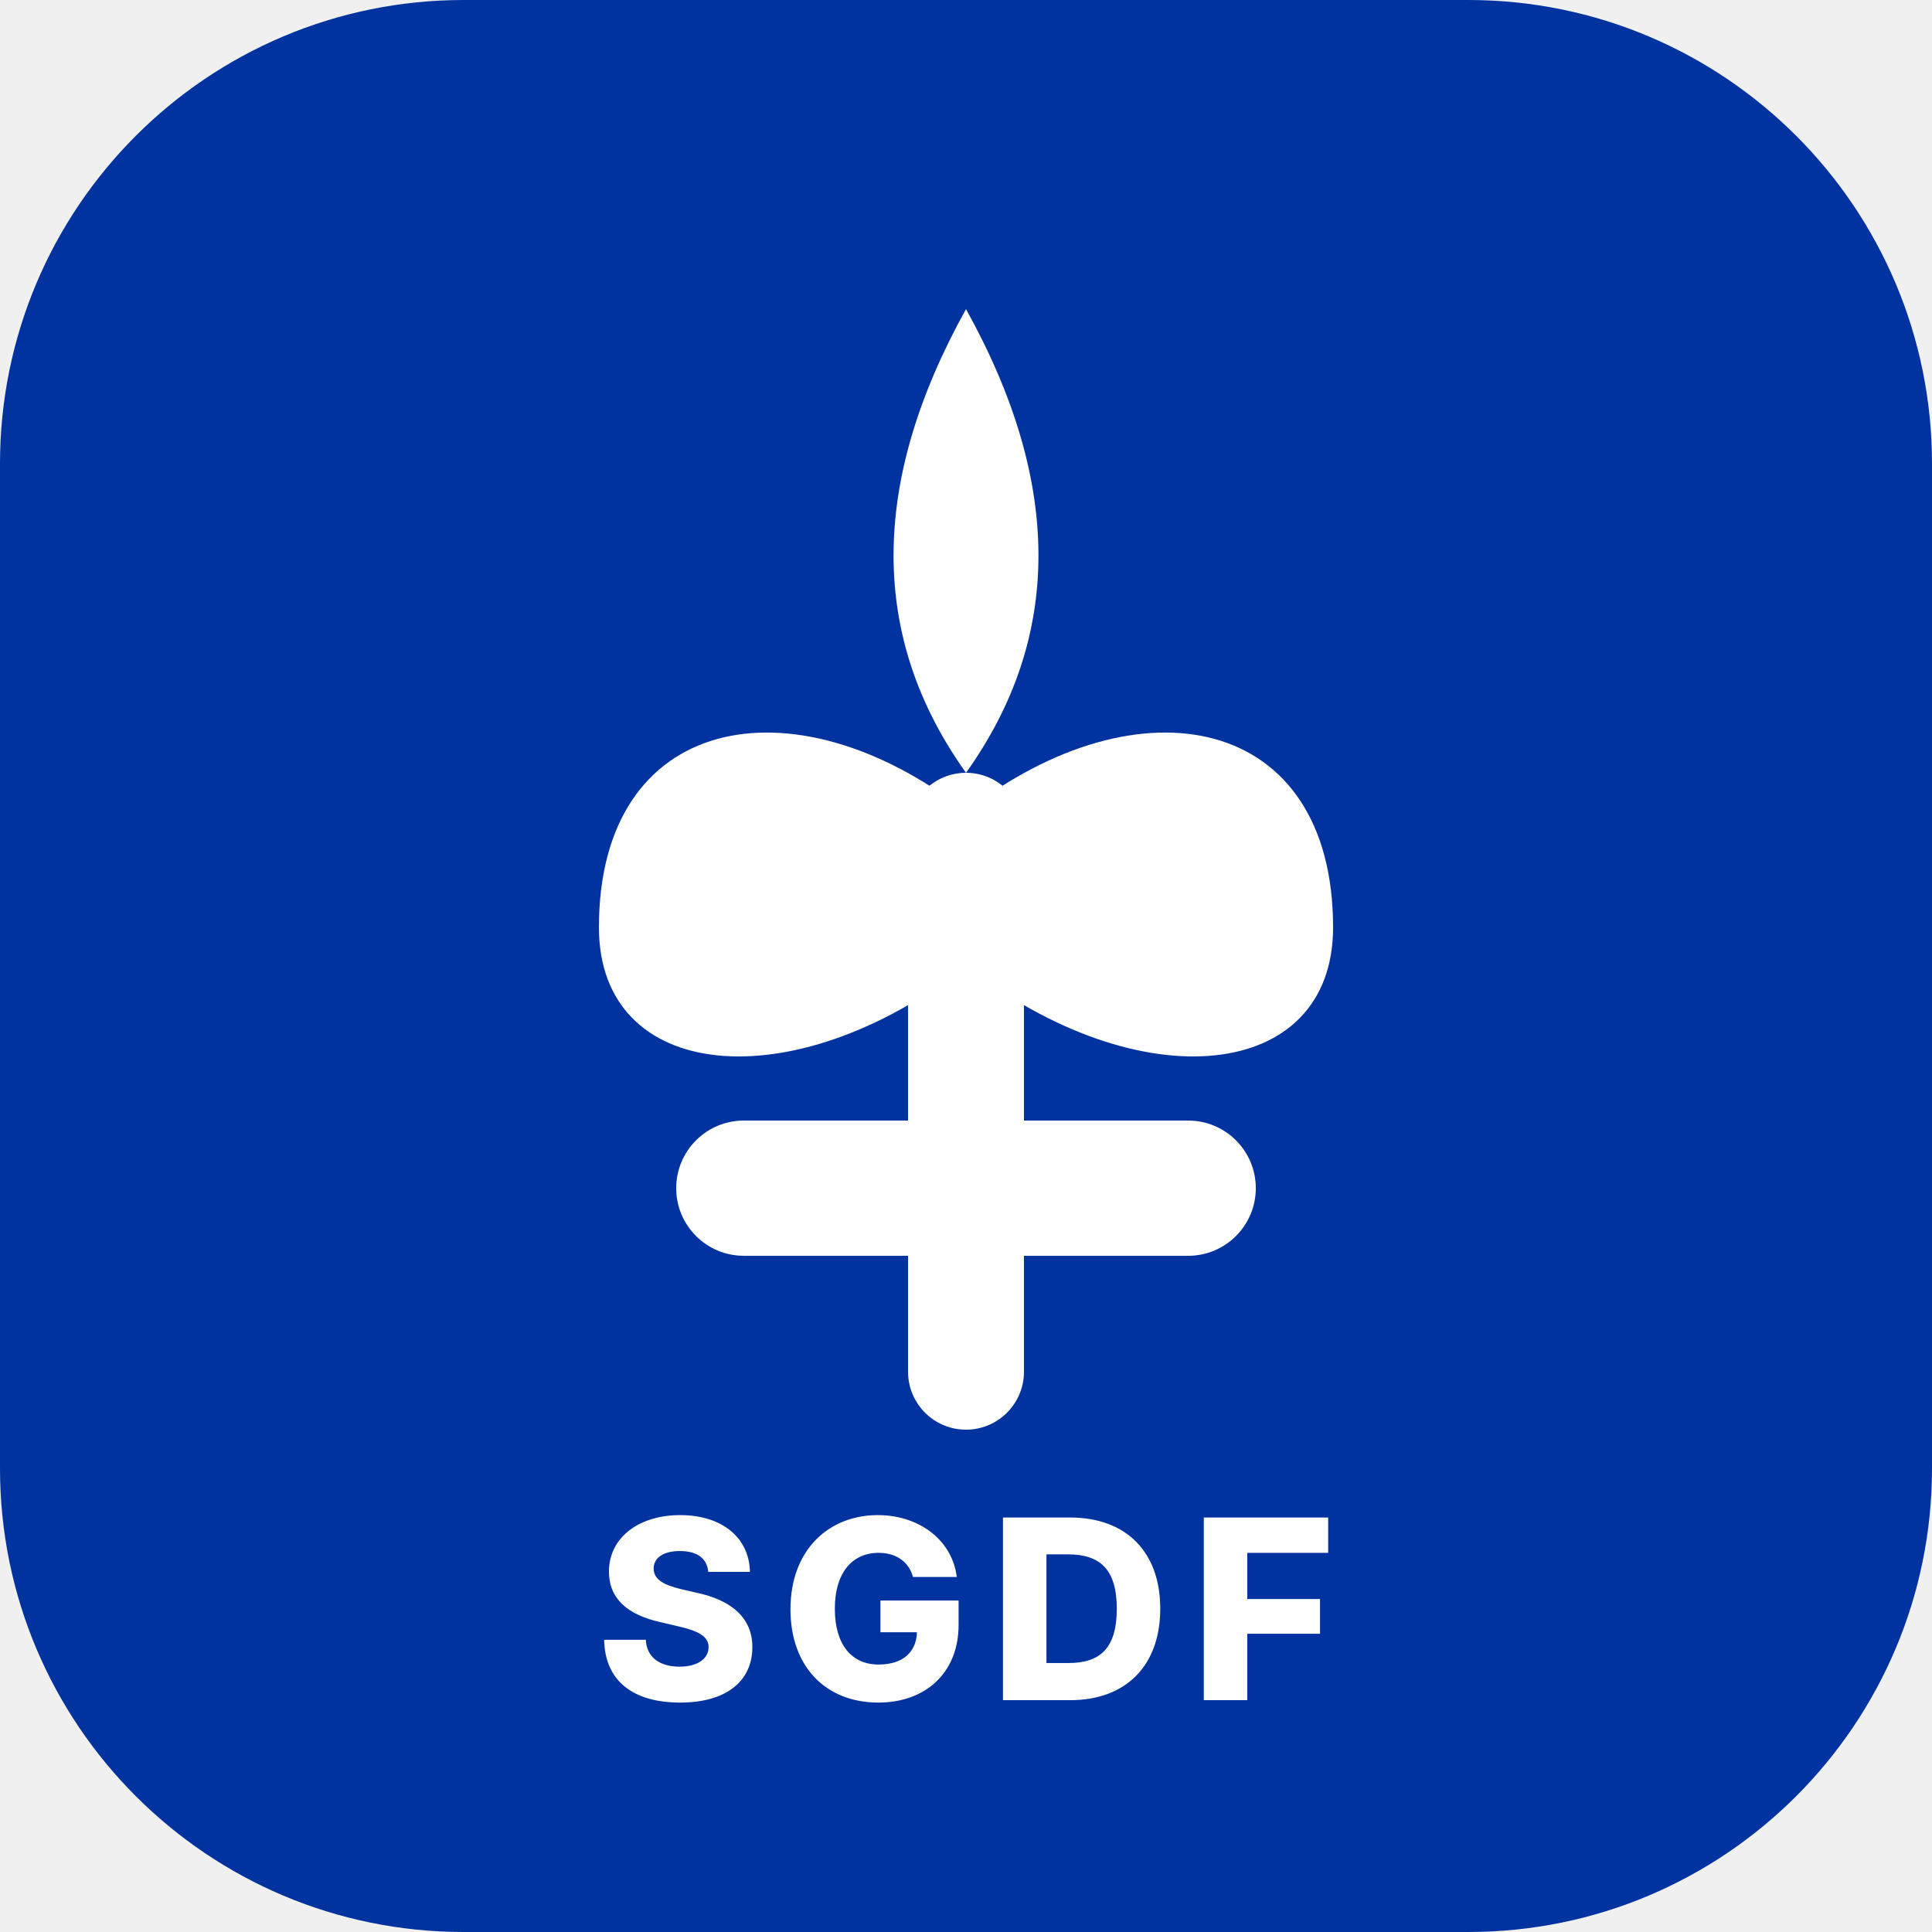
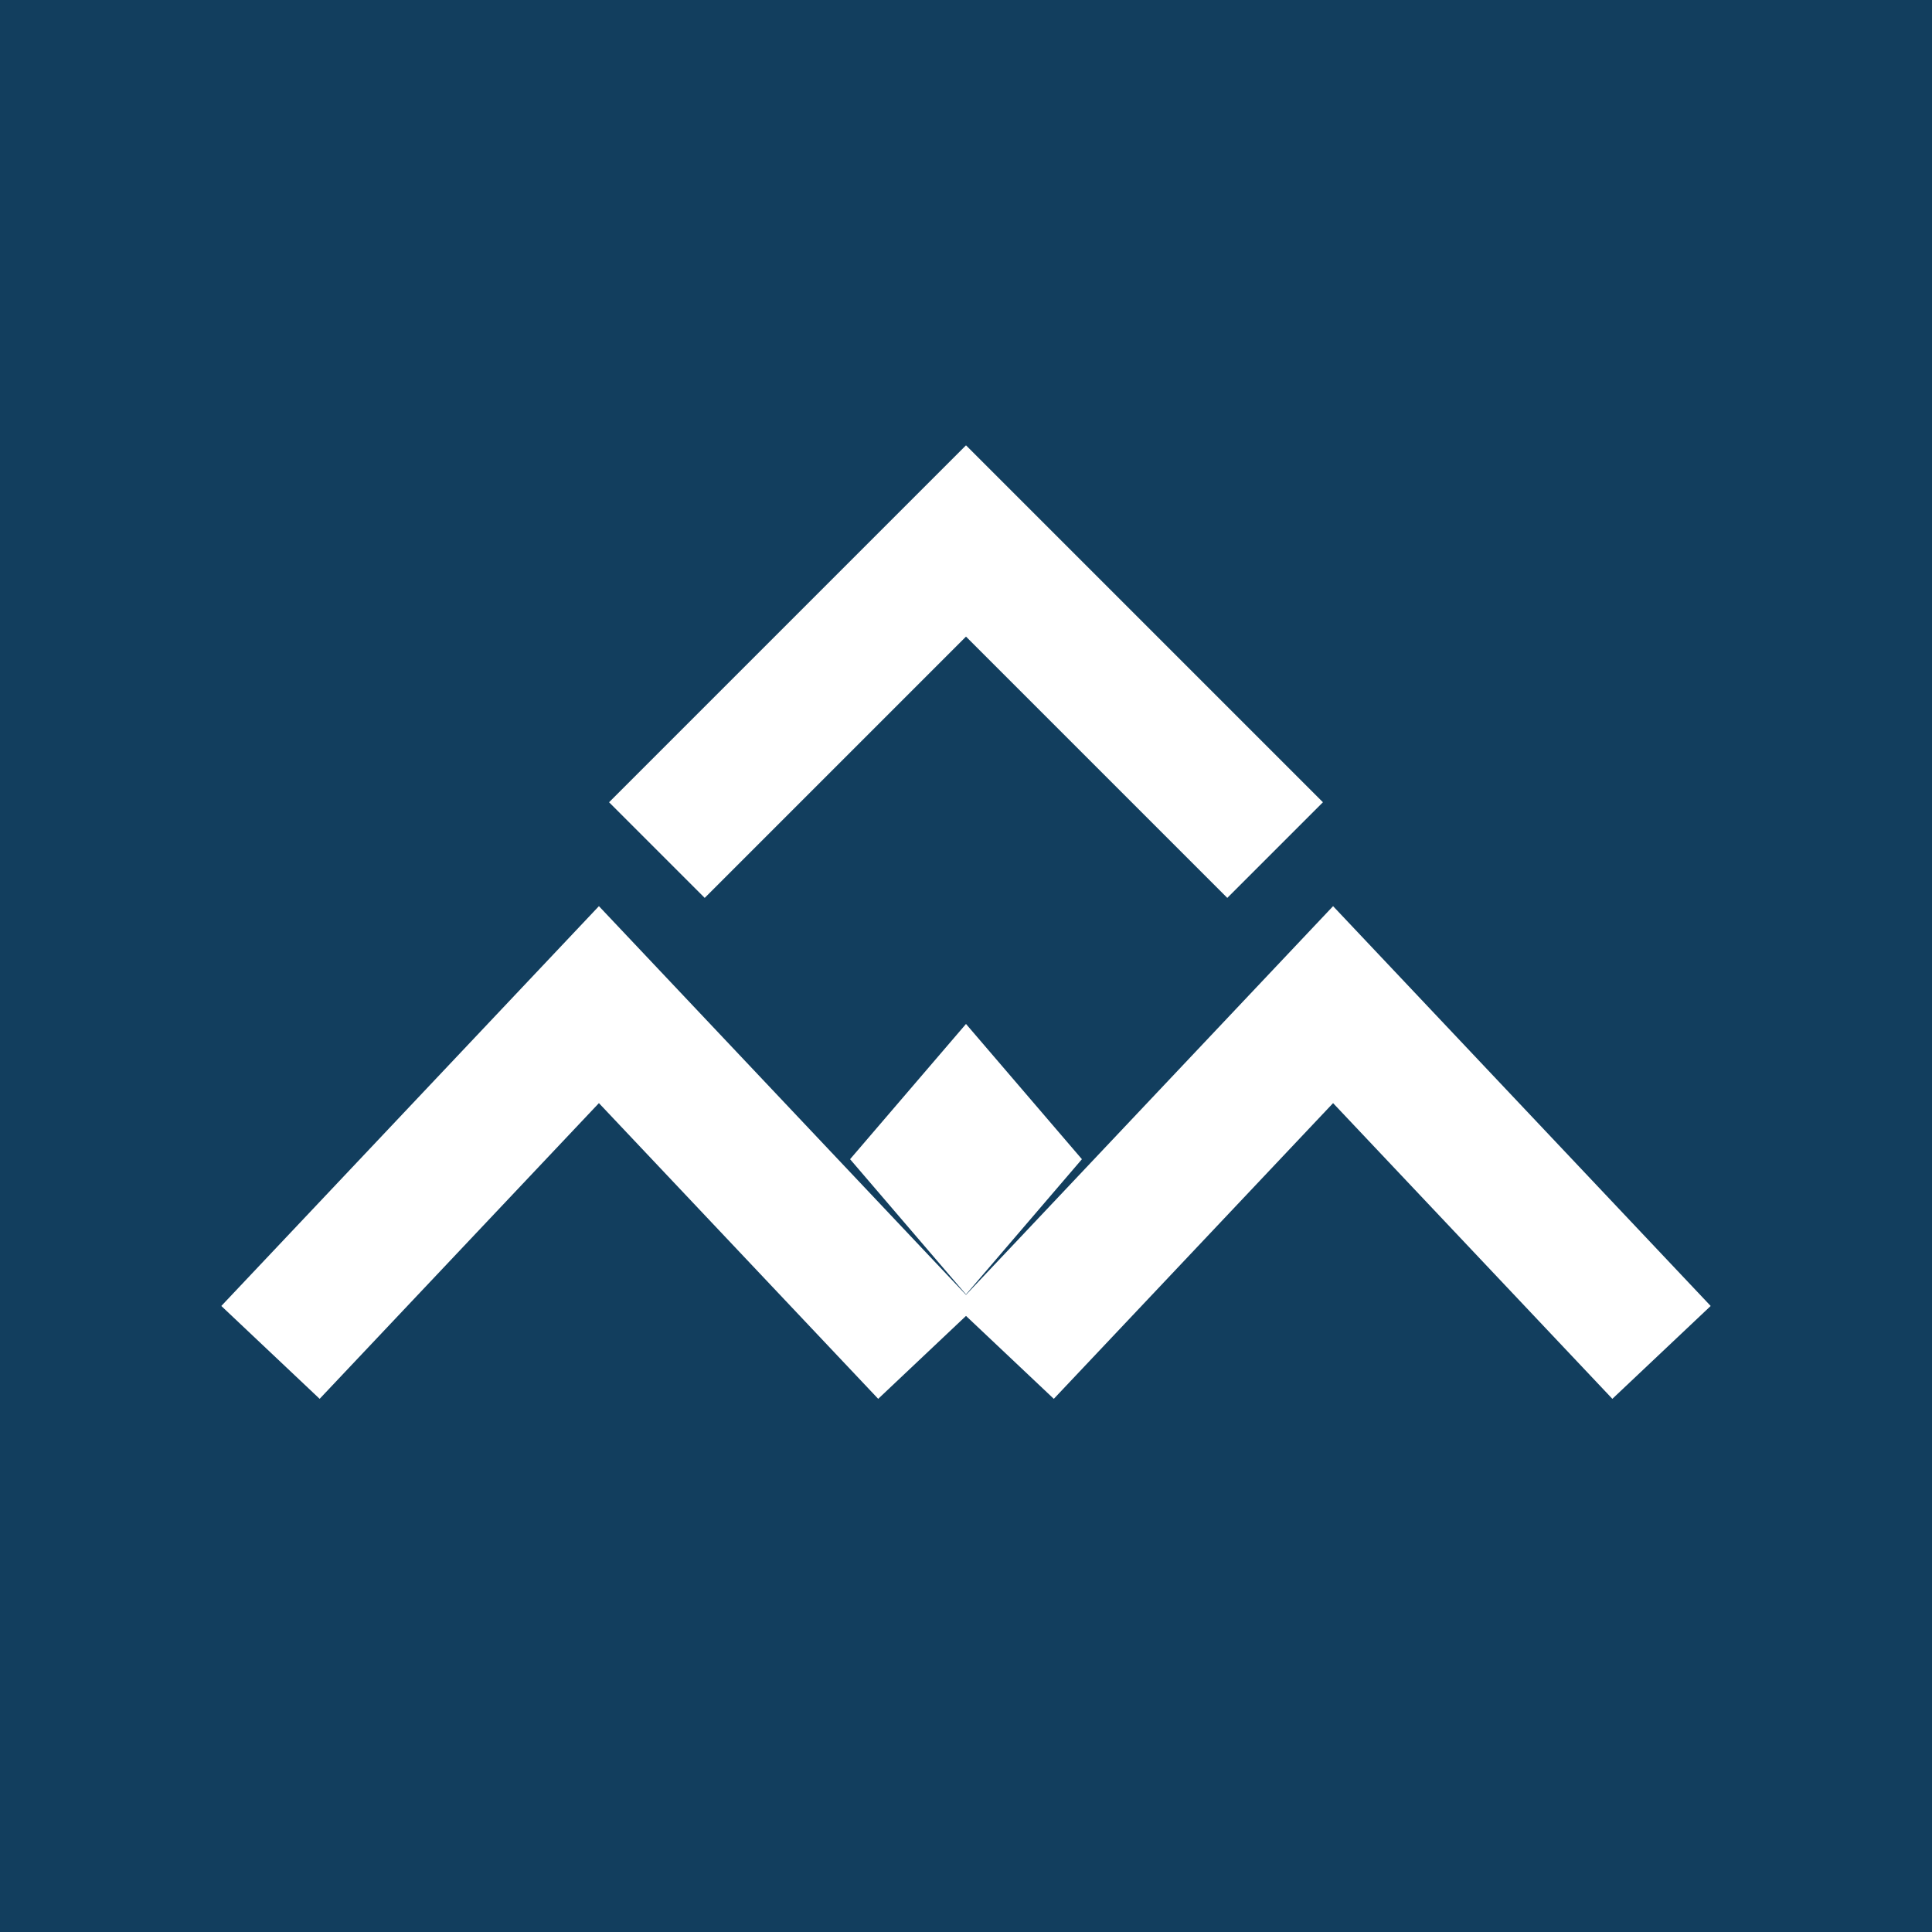
<svg xmlns="http://www.w3.org/2000/svg" viewBox="0 0 100 100" role="img" aria-label="Scouts et Guides de France">
-   <rect width="100" height="100" rx="24" fill="#0033A0" />
-   <g fill="#fff">
-     <path d="M50 16c-5 9-5 17 0 24 5-7 5-15 0-24z" />
-     <path d="M50 42c-9-7-19-5-19 6 0 8 10 9 19 2z" />
-     <path d="M50 42c9-7 19-5 19 6 0 8-10 9-19 2z" />
-     <rect x="47" y="40" width="6" height="34" rx="3" />
-     <rect x="35" y="58" width="30" height="7" rx="3.5" />
+   <rect width="100" height="100" fill="#123E5E" />
+   <g fill="none" stroke="#fff" stroke-width="7" stroke-linejoin="miter" stroke-linecap="butt">
+     <path d="M34 44 L50 28 L66 44" />
+     <path d="M14 70 L31 52 L48 70" />
+     <path d="M52 70 L69 52 L86 70" />
  </g>
-   <text x="50" y="88" text-anchor="middle" font-family="Inter, Arial, sans-serif" font-weight="800" font-size="13" letter-spacing="1" fill="#fff">SGDF</text>
+   <path fill="#fff" d="M50 53 L56 60 L50 67 L44 60 Z" />
</svg>
